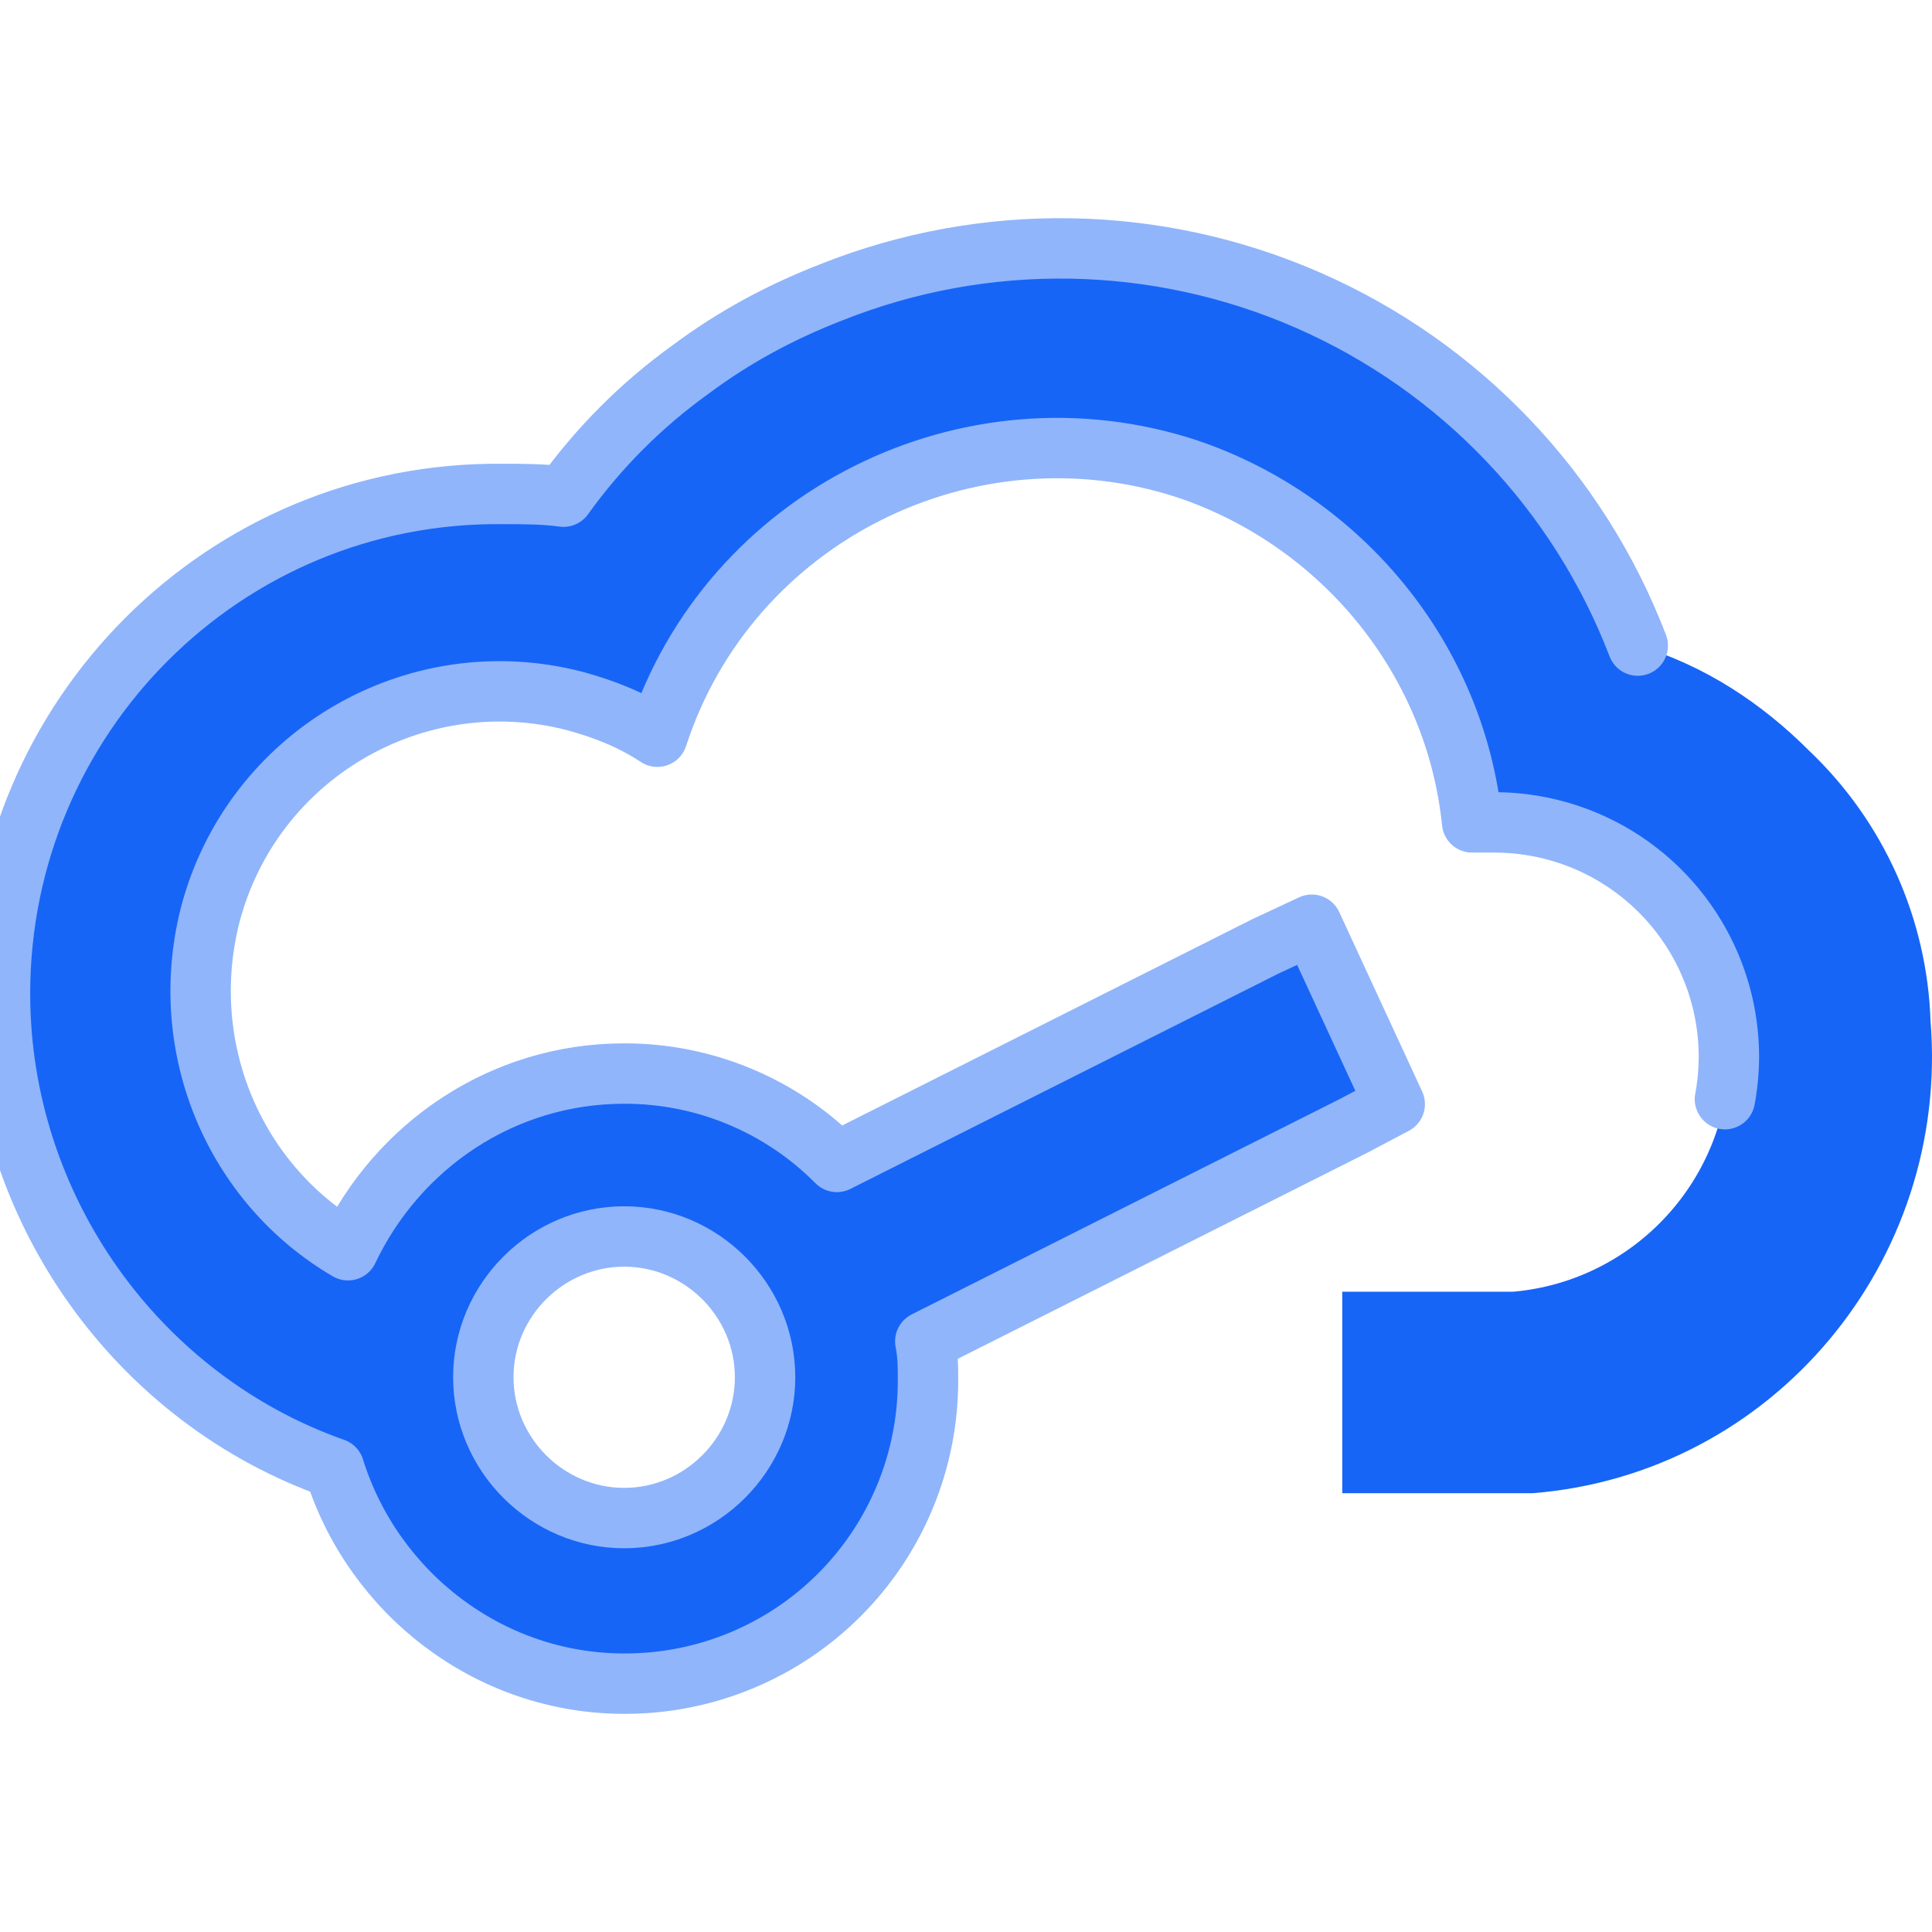
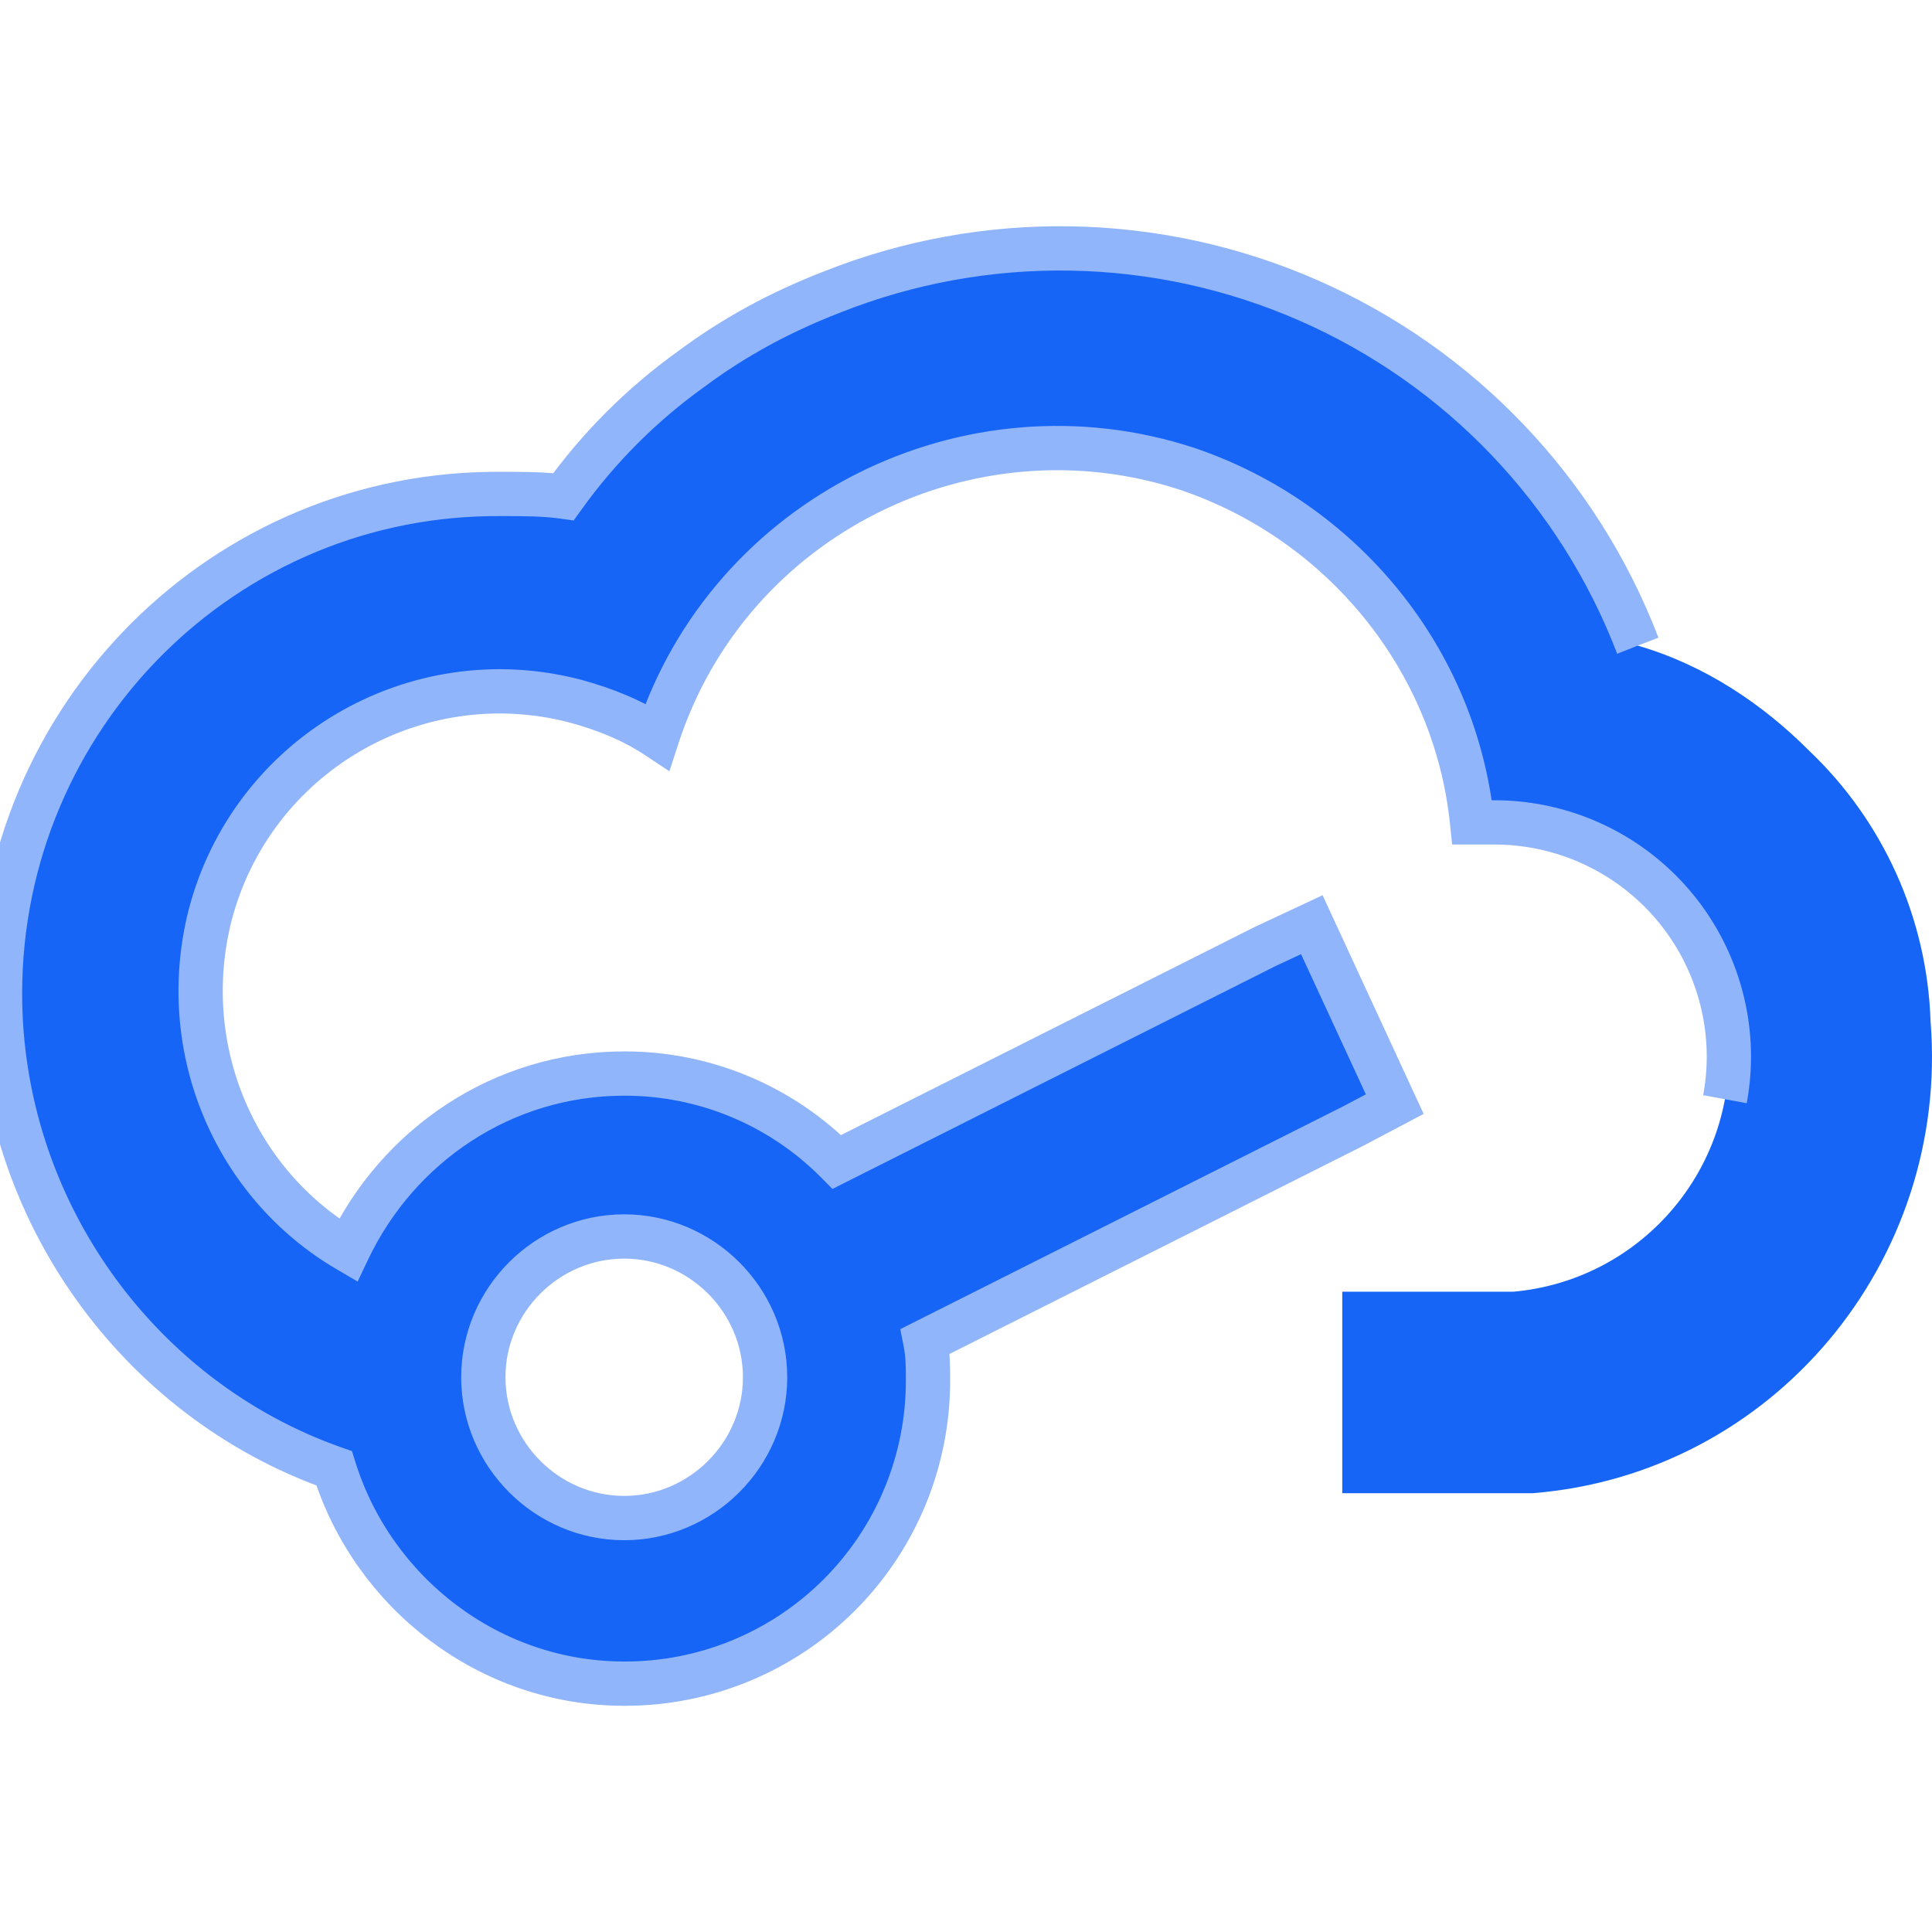
<svg xmlns="http://www.w3.org/2000/svg" viewBox="0 0 24 24" role="img" aria-label="EasyEDA">
-   <style>@keyframes tss_easyeda_fl{0%{fill-opacity:0.28}36%,84%{fill-opacity:1}100%{fill-opacity:0.28}}.tss_easyeda_fl{animation:tss_easyeda_fl 3.6s cubic-bezier(0.22,1,0.36,1) infinite}@keyframes tss_easyeda_sp0{0%,0%{stroke-dashoffset:100;stroke-opacity:1}30%,78%{stroke-dashoffset:0;stroke-opacity:0.25}100%{stroke-dashoffset:-100;stroke-opacity:1}}.tss_easyeda_sp0{stroke-dasharray:100;animation:tss_easyeda_sp0 3.6s cubic-bezier(0.22,1,0.36,1) infinite}@keyframes tss_easyeda_sp1{0%,6%{stroke-dashoffset:100;stroke-opacity:1}35%,78%{stroke-dashoffset:0;stroke-opacity:0.25}100%{stroke-dashoffset:-100;stroke-opacity:1}}.tss_easyeda_sp1{stroke-dasharray:100;animation:tss_easyeda_sp1 3.6s cubic-bezier(0.22,1,0.36,1) infinite}@media (prefers-reduced-motion: reduce){.tss_easyeda_fl{animation:none!important;fill-opacity:1!important}.tss_easyeda_sp0{animation:none!important;stroke-dashoffset:0!important;stroke-opacity:0!important}.tss_easyeda_sp1{animation:none!important;stroke-dashoffset:0!important;stroke-opacity:0!important}}</style>
-   <path class="tss_easyeda_fl" fill="#1765F6" fill-rule="evenodd" d="M7.754 15.36c.96 0 1.75.788 1.75 1.749 0 .96-.79 1.749-1.75 1.749s-1.75-.79-1.75-1.75.79-1.748 1.75-1.748m12.591-7.34a7.683 7.683 0 0 0-10.018-4.389c-.618.24-1.2.549-1.75.96A6.889 6.889 0 0 0 7 6.17c-.24-.034-.515-.034-.755-.034C2.78 6.1 0 8.912 0 12.342c0 2.675 1.715 5.041 4.151 5.898.48 1.544 1.922 2.675 3.603 2.675a3.762 3.762 0 0 0 3.774-3.772c0-.172 0-.309-.034-.48l5.317-2.675.515-.272-1.03-2.229-.582.272-5.318 2.675a3.708 3.708 0 0 0-2.642-1.098c-1.51 0-2.813.892-3.431 2.195-1.407-.823-2.127-2.503-1.716-4.15a3.718 3.718 0 0 1 4.53-2.674c.377.102.72.24 1.029.445.892-2.743 3.876-4.218 6.587-3.326 1.921.651 3.328 2.366 3.534 4.39h.274a2.913 2.913 0 0 1 2.916 2.915 2.941 2.941 0 0 1-2.676 2.915h-2.127v2.503H19.042c2.984-.24 5.18-2.88 4.94-5.864a4.854 4.854 0 0 0-1.51-3.361C21.89 8.74 21.17 8.26 20.345 8.02Z" />
-   <path class="tss_easyeda_sp0" pathLength="100" fill="none" stroke="#90B5FB" stroke-width="0.75" stroke-linecap="round" stroke-linejoin="round" d="M7.754 15.36 c0.96 0 1.75 0.788 1.75 1.749 c0 0.96 -0.79 1.749 -1.75 1.749 s-1.75 -0.79 -1.75 -1.75 s0.79 -1.748 1.75 -1.748" />
-   <path class="tss_easyeda_sp1" pathLength="100" fill="none" stroke="#90B5FB" stroke-width="0.75" stroke-linecap="round" stroke-linejoin="round" d="M20.345 8.02 a7.683 7.683 0 0 0 -10.018 -4.389 c-0.618 0.24 -1.2 0.549 -1.75 0.96 A6.889 6.889 0 0 0 7 6.17 c-0.24 -0.034 -0.515 -0.034 -0.755 -0.034 C2.78 6.1 0 8.912 0 12.342 c0 2.675 1.715 5.041 4.151 5.898 c0.48 1.544 1.922 2.675 3.603 2.675 a3.762 3.762 0 0 0 3.774 -3.772 c0 -0.172 0 -0.309 -0.034 -0.48 l5.317 -2.675 l0.515 -0.272 l-1.03 -2.229 l-0.582 0.272 l-5.318 2.675 a3.708 3.708 0 0 0 -2.642 -1.098 c-1.51 0 -2.813 0.892 -3.431 2.195 c-1.407 -0.823 -2.127 -2.503 -1.716 -4.15 a3.718 3.718 0 0 1 4.53 -2.674 c0.377 0.102 0.72 0.24 1.029 0.445 c0.892 -2.743 3.876 -4.218 6.587 -3.326 c1.921 0.651 3.328 2.366 3.534 4.39 h0.274 a2.913 2.913 0 0 1 2.916 2.915 a2.941 2.941 0 0 1 -2.676 2.915 h-2.127 v2.503 H19.042 c2.984 -0.24 5.18 -2.88 4.94 -5.864 a4.854 4.854 0 0 0 -1.51 -3.361 C21.89 8.74 21.17 8.26 20.345 8.02 Z" />
+   <style>@keyframes tss_easyeda_al{0%{opacity:0}4%,92%{opacity:1}98%,100%{opacity:0}}@keyframes tss_easyeda_fl{0%,34%{fill-opacity:.3}52%,100%{fill-opacity:1}}@keyframes tss_easyeda_dr{0%{stroke-dashoffset:100;stroke-opacity:1}38%,48%{stroke-dashoffset:0;stroke-opacity:1}58%,100%{stroke-dashoffset:0;stroke-opacity:0}}@keyframes tss_easyeda_pl{0%,60%{transform:scale(1)}80%{transform:scale(1.02)}100%{transform:scale(1)}}.tss_easyeda_al{animation:tss_easyeda_al 3.6s linear infinite}.tss_easyeda_fl{animation:tss_easyeda_fl 3.6s cubic-bezier(.22,1,.36,1) infinite}.tss_easyeda_dr{stroke-dasharray:100;animation:tss_easyeda_dr 3.6s cubic-bezier(.22,1,.36,1) infinite}.tss_easyeda_pl{transform-box:fill-box;transform-origin:50% 50%;animation:tss_easyeda_pl 3.6s ease-in-out infinite}@media (prefers-reduced-motion: reduce){.tss_easyeda_al,.tss_easyeda_fl,.tss_easyeda_dr,.tss_easyeda_pl{animation:none!important}.tss_easyeda_al{opacity:1!important}.tss_easyeda_fl{fill-opacity:1!important}.tss_easyeda_dr{stroke-opacity:0!important;stroke-dashoffset:0!important}.tss_easyeda_pl{transform:none!important}}</style>
+   <g class="tss_easyeda_al">
+     <g class="tss_easyeda_pl">
+       <path class="tss_easyeda_fl" fill="#1765F6" fill-rule="evenodd" d="M7.754 15.36c.96 0 1.75.788 1.75 1.749 0 .96-.79 1.749-1.75 1.749s-1.75-.79-1.75-1.75.79-1.748 1.75-1.748m12.591-7.34a7.683 7.683 0 0 0-10.018-4.389c-.618.24-1.2.549-1.75.96A6.889 6.889 0 0 0 7 6.17c-.24-.034-.515-.034-.755-.034C2.78 6.1 0 8.912 0 12.342c0 2.675 1.715 5.041 4.151 5.898.48 1.544 1.922 2.675 3.603 2.675a3.762 3.762 0 0 0 3.774-3.772c0-.172 0-.309-.034-.48l5.317-2.675.515-.272-1.03-2.229-.582.272-5.318 2.675a3.708 3.708 0 0 0-2.642-1.098c-1.51 0-2.813.892-3.431 2.195-1.407-.823-2.127-2.503-1.716-4.15a3.718 3.718 0 0 1 4.53-2.674c.377.102.72.24 1.029.445.892-2.743 3.876-4.218 6.587-3.326 1.921.651 3.328 2.366 3.534 4.39h.274a2.913 2.913 0 0 1 2.916 2.915 2.941 2.941 0 0 1-2.676 2.915h-2.127v2.503H19.042c2.984-.24 5.18-2.88 4.94-5.864a4.854 4.854 0 0 0-1.51-3.361C21.89 8.74 21.17 8.26 20.345 8.02Z" />
+       <path class="tss_easyeda_dr" pathLength="100" fill="none" stroke="#90B5FB" stroke-width=".55" d="M7.754 15.36c.96 0 1.75.788 1.75 1.749 0 .96-.79 1.749-1.75 1.749s-1.75-.79-1.75-1.75.79-1.748 1.75-1.748m12.591-7.34a7.683 7.683 0 0 0-10.018-4.389c-.618.24-1.2.549-1.75.96A6.889 6.889 0 0 0 7 6.17c-.24-.034-.515-.034-.755-.034C2.78 6.1 0 8.912 0 12.342c0 2.675 1.715 5.041 4.151 5.898.48 1.544 1.922 2.675 3.603 2.675a3.762 3.762 0 0 0 3.774-3.772c0-.172 0-.309-.034-.48l5.317-2.675.515-.272-1.03-2.229-.582.272-5.318 2.675a3.708 3.708 0 0 0-2.642-1.098c-1.51 0-2.813.892-3.431 2.195-1.407-.823-2.127-2.503-1.716-4.15a3.718 3.718 0 0 1 4.53-2.674c.377.102.72.24 1.029.445.892-2.743 3.876-4.218 6.587-3.326 1.921.651 3.328 2.366 3.534 4.39h.274a2.913 2.913 0 0 1 2.916 2.915 2.941 2.941 0 0 1-2.676 2.915h-2.127v2.503H19.042c2.984-.24 5.18-2.88 4.94-5.864a4.854 4.854 0 0 0-1.51-3.361C21.89 8.74 21.17 8.26 20.345 8.02Z" />
+     </g>
+   </g>
</svg>
